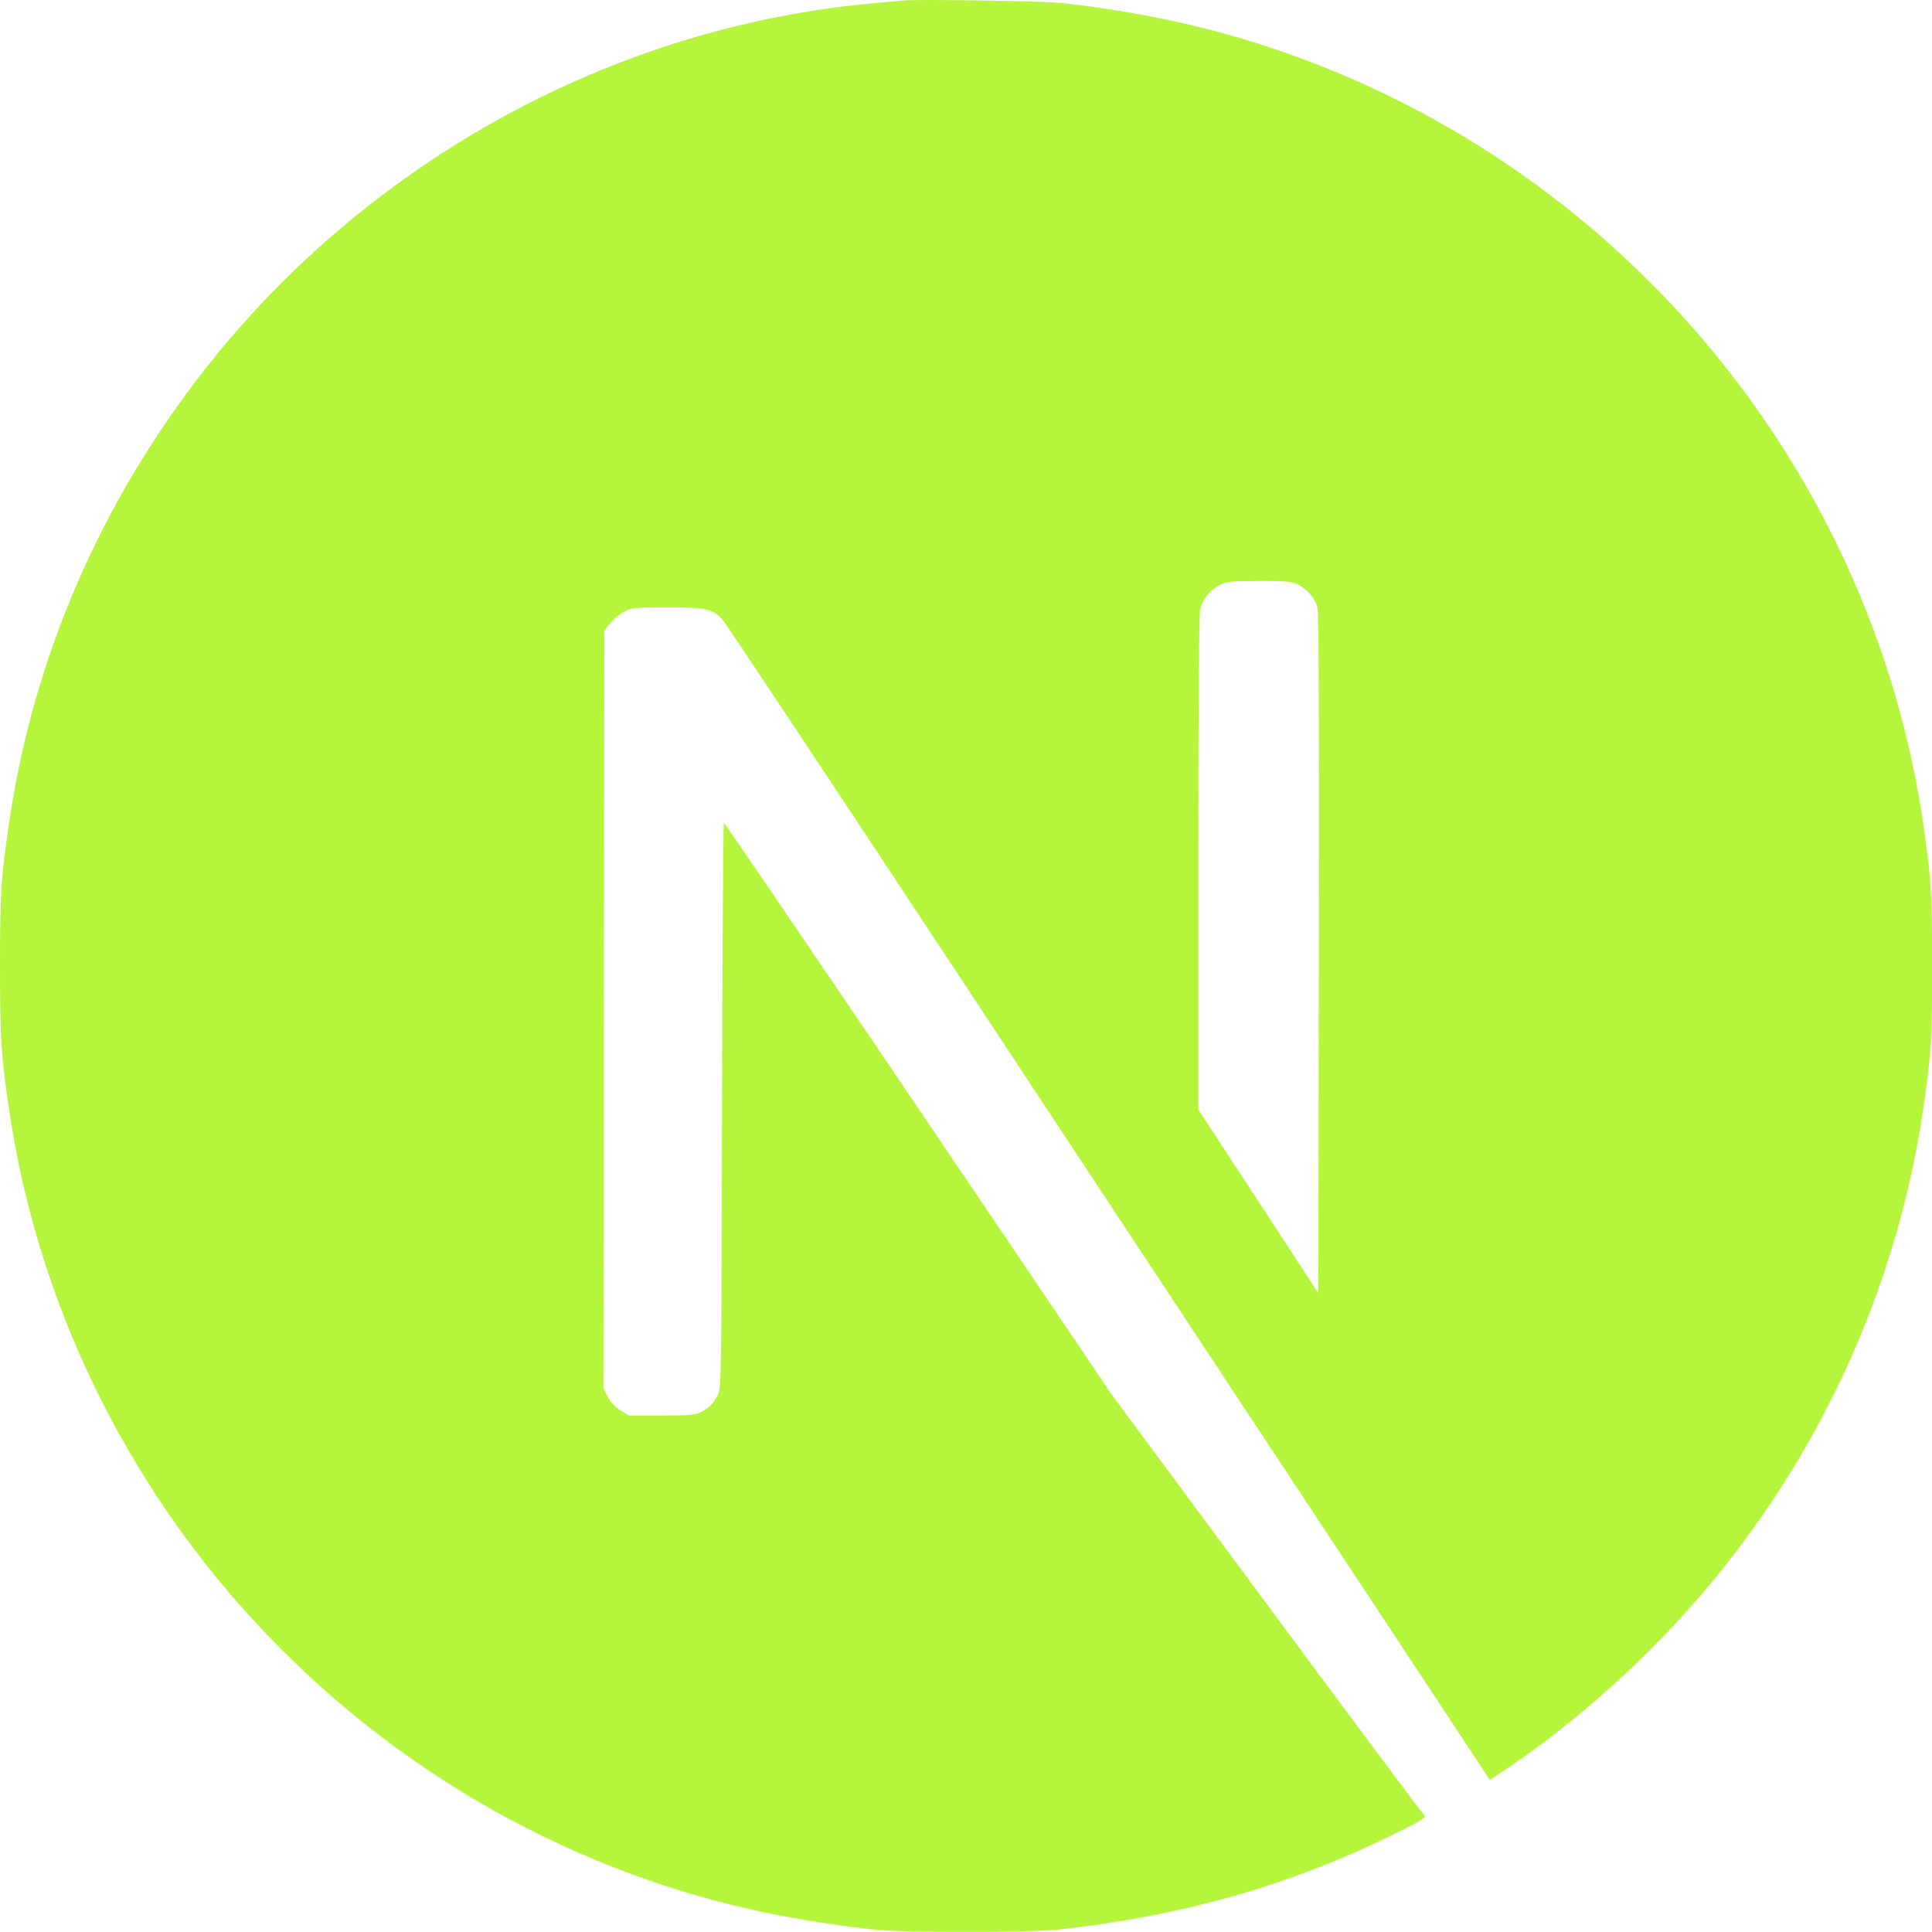
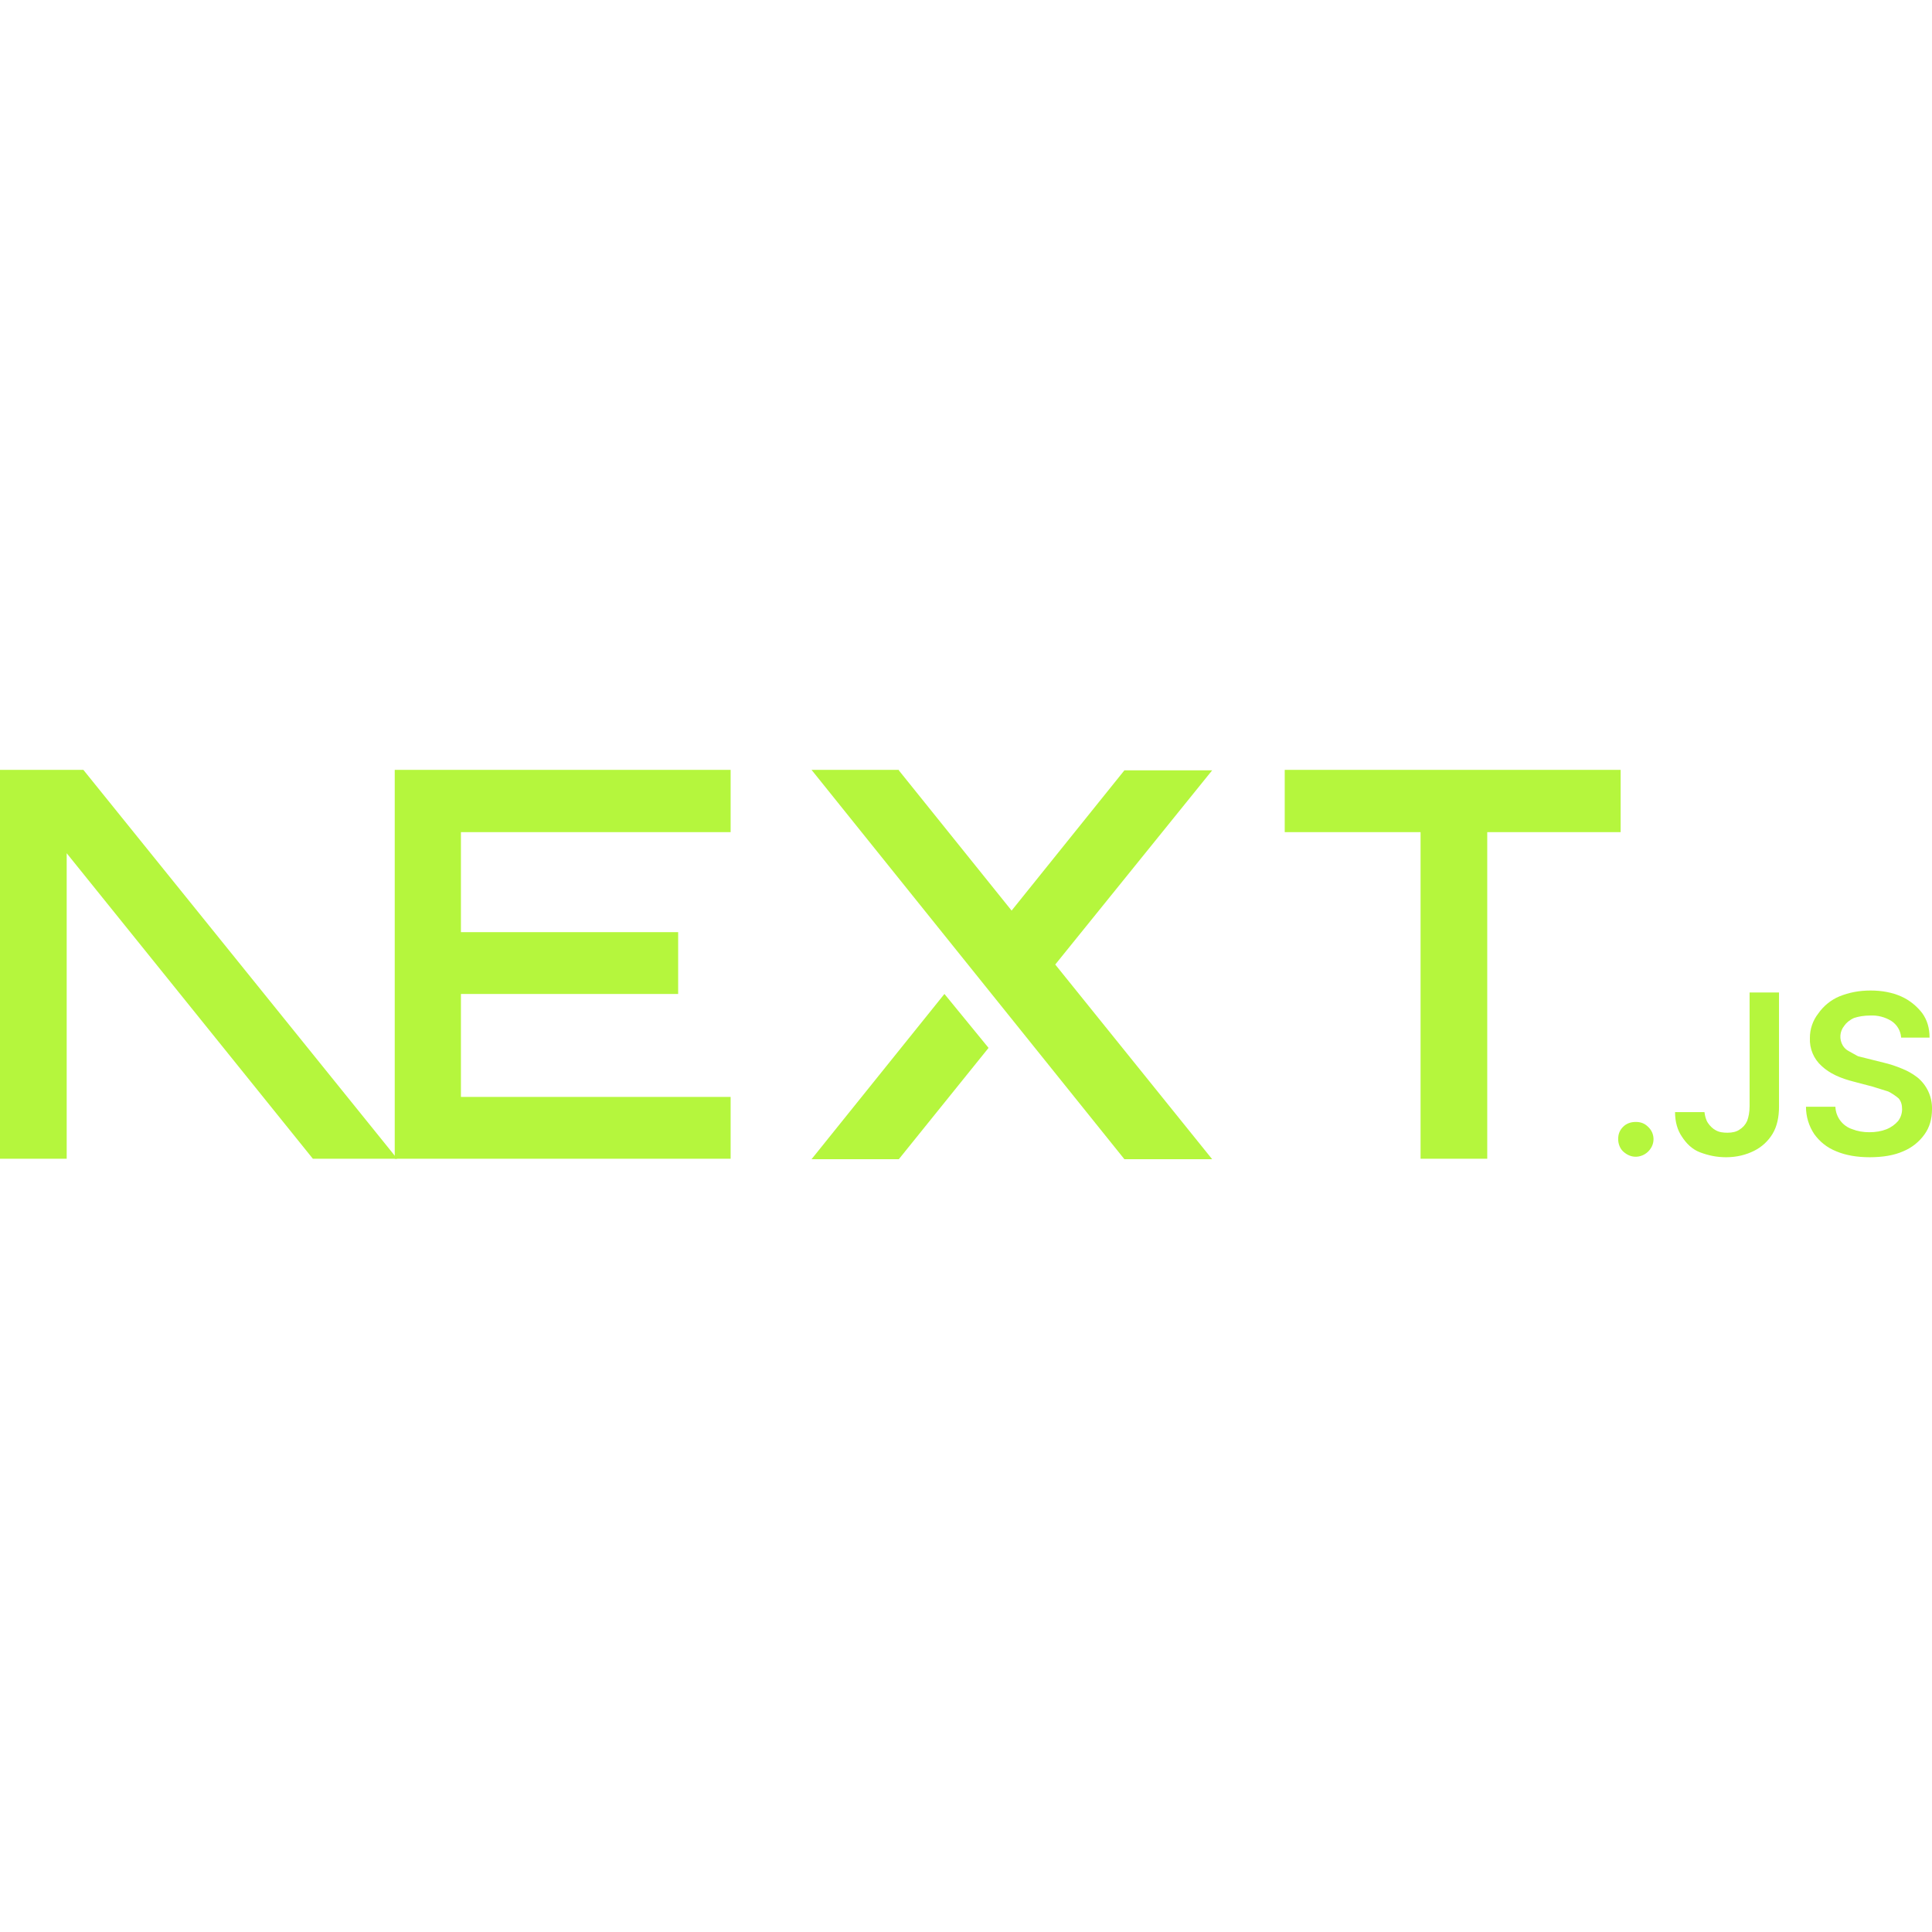
- <svg xmlns="http://www.w3.org/2000/svg" aria-hidden="true" width="350" height="350" role="img" viewBox="0 0 24 24" class="aspect-square h-10 fill-white py-1">
-   <path fill="#b5f63d" d="M11.572 0c-.176 0-.31.001-.358.007-.052.005-.216.021-.364.033-3.409.307-6.602 2.146-8.624 4.973C1.1 6.584.38 8.367.108 10.255c-.096.659-.108.854-.108 1.747s.012 1.088.108 1.748c.652 4.506 3.859 8.292 8.209 9.694.779.251 1.6.422 2.534.525.364.04 1.935.04 2.299 0 1.612-.178 2.977-.577 4.324-1.264.206-.106.246-.134.218-.157-.019-.014-.899-1.194-1.954-2.62l-1.919-2.592-2.405-3.558c-1.323-1.956-2.412-3.556-2.421-3.556-.009-.003-.019 1.579-.024 3.509-.007 3.38-.009 3.516-.052 3.596-.061.115-.108.162-.206.213-.075.037-.141.044-.495.044h-.406l-.108-.068a.438.438 0 01-.157-.171l-.049-.106.005-4.703.007-4.705.073-.091c.038-.049.117-.113.174-.143.096-.047.134-.052.54-.052.479 0 .558.019.683.155.035.038 1.337 1.999 2.895 4.361a10760.433 10760.433 0 004.734 7.171l1.9 2.878.096-.063c.852-.554 1.752-1.342 2.466-2.163 1.518-1.743 2.496-3.868 2.825-6.134.096-.659.108-.854.108-1.748 0-.894-.012-1.088-.108-1.748-.652-4.506-3.859-8.292-8.209-9.694-.767-.249-1.584-.42-2.498-.523-.169-.018-1.083-.037-1.612-.037zm4.069 7.217c.347 0 .408.005.486.047.113.056.204.164.237.277.019.061.023 1.365.019 4.304l-.007 4.218-.744-1.14-.746-1.14v-3.066c0-1.982.009-3.096.023-3.15.037-.131.12-.235.232-.295.096-.049.131-.054.5-.054z" />
+ <svg xmlns="http://www.w3.org/2000/svg" width="350" height="350" fill="#b5f63d" viewBox="0 0 394 80">
+   <path fill="#b5f63d" d="M262 0h68.5v12.7h-27.2v66.6h-13.6V12.7H262V0ZM149 0v12.7H94v20.4h44.3v12.6H94v21h55v12.6H80.5V0h68.7zm34.3 0h-17.8l63.8 79.4h17.9l-32-39.7 32-39.6h-17.9l-23 28.6-23-28.6zm18.3 56.7-9-11-27.1 33.7h17.8l18.3-22.7z" />
+   <path fill="#b5f63d" d="M81 79.3 17 0H0v79.3h13.6V17l50.2 62.3H81Zm252.6-.4c-1 0-1.8-.4-2.5-1s-1.1-1.6-1.1-2.6.3-1.8 1-2.5 1.6-1 2.6-1 1.8.3 2.5 1a3.4 3.4 0 0 1 .6 4.3 3.7 3.7 0 0 1-3 1.8zm23.2-33.5h6v23.3c0 2.1-.4 4-1.3 5.5a9.1 9.1 0 0 1-3.8 3.5c-1.6.8-3.5 1.3-5.7 1.3-2 0-3.7-.4-5.3-1s-2.8-1.8-3.7-3.2c-.9-1.3-1.4-3-1.4-5h6c.1.8.3 1.6.7 2.2s1 1.2 1.6 1.5c.7.4 1.5.5 2.4.5 1 0 1.8-.2 2.4-.6a4 4 0 0 0 1.6-1.8c.3-.8.5-1.8.5-3V45.5zm30.9 9.1a4.4 4.4 0 0 0-2-3.3 7.5 7.5 0 0 0-4.3-1.1c-1.3 0-2.4.2-3.3.5-.9.4-1.6 1-2 1.6a3.5 3.5 0 0 0-.3 4c.3.5.7.9 1.3 1.2l1.8 1 2 .5 3.2.8c1.3.3 2.5.7 3.7 1.2a13 13 0 0 1 3.2 1.8 8.1 8.1 0 0 1 3 6.5c0 2-.5 3.7-1.5 5.1a10 10 0 0 1-4.4 3.5c-1.8.8-4.1 1.2-6.8 1.2-2.6 0-4.9-.4-6.8-1.2-2-.8-3.4-2-4.5-3.5a10 10 0 0 1-1.7-5.6h6a5 5 0 0 0 3.5 4.6c1 .4 2.2.6 3.4.6 1.3 0 2.5-.2 3.5-.6 1-.4 1.8-1 2.4-1.7a4 4 0 0 0 .8-2.4c0-.9-.2-1.6-.7-2.2a11 11 0 0 0-2.1-1.4l-3.2-1-3.8-1c-2.8-.7-5-1.7-6.6-3.2a7.2 7.2 0 0 1-2.4-5.7 8 8 0 0 1 1.7-5 10 10 0 0 1 4.3-3.5c2-.8 4-1.2 6.4-1.2 2.3 0 4.4.4 6.2 1.2 1.8.8 3.2 2 4.3 3.4 1 1.4 1.5 3 1.5 5h-5.8z" />
</svg>
